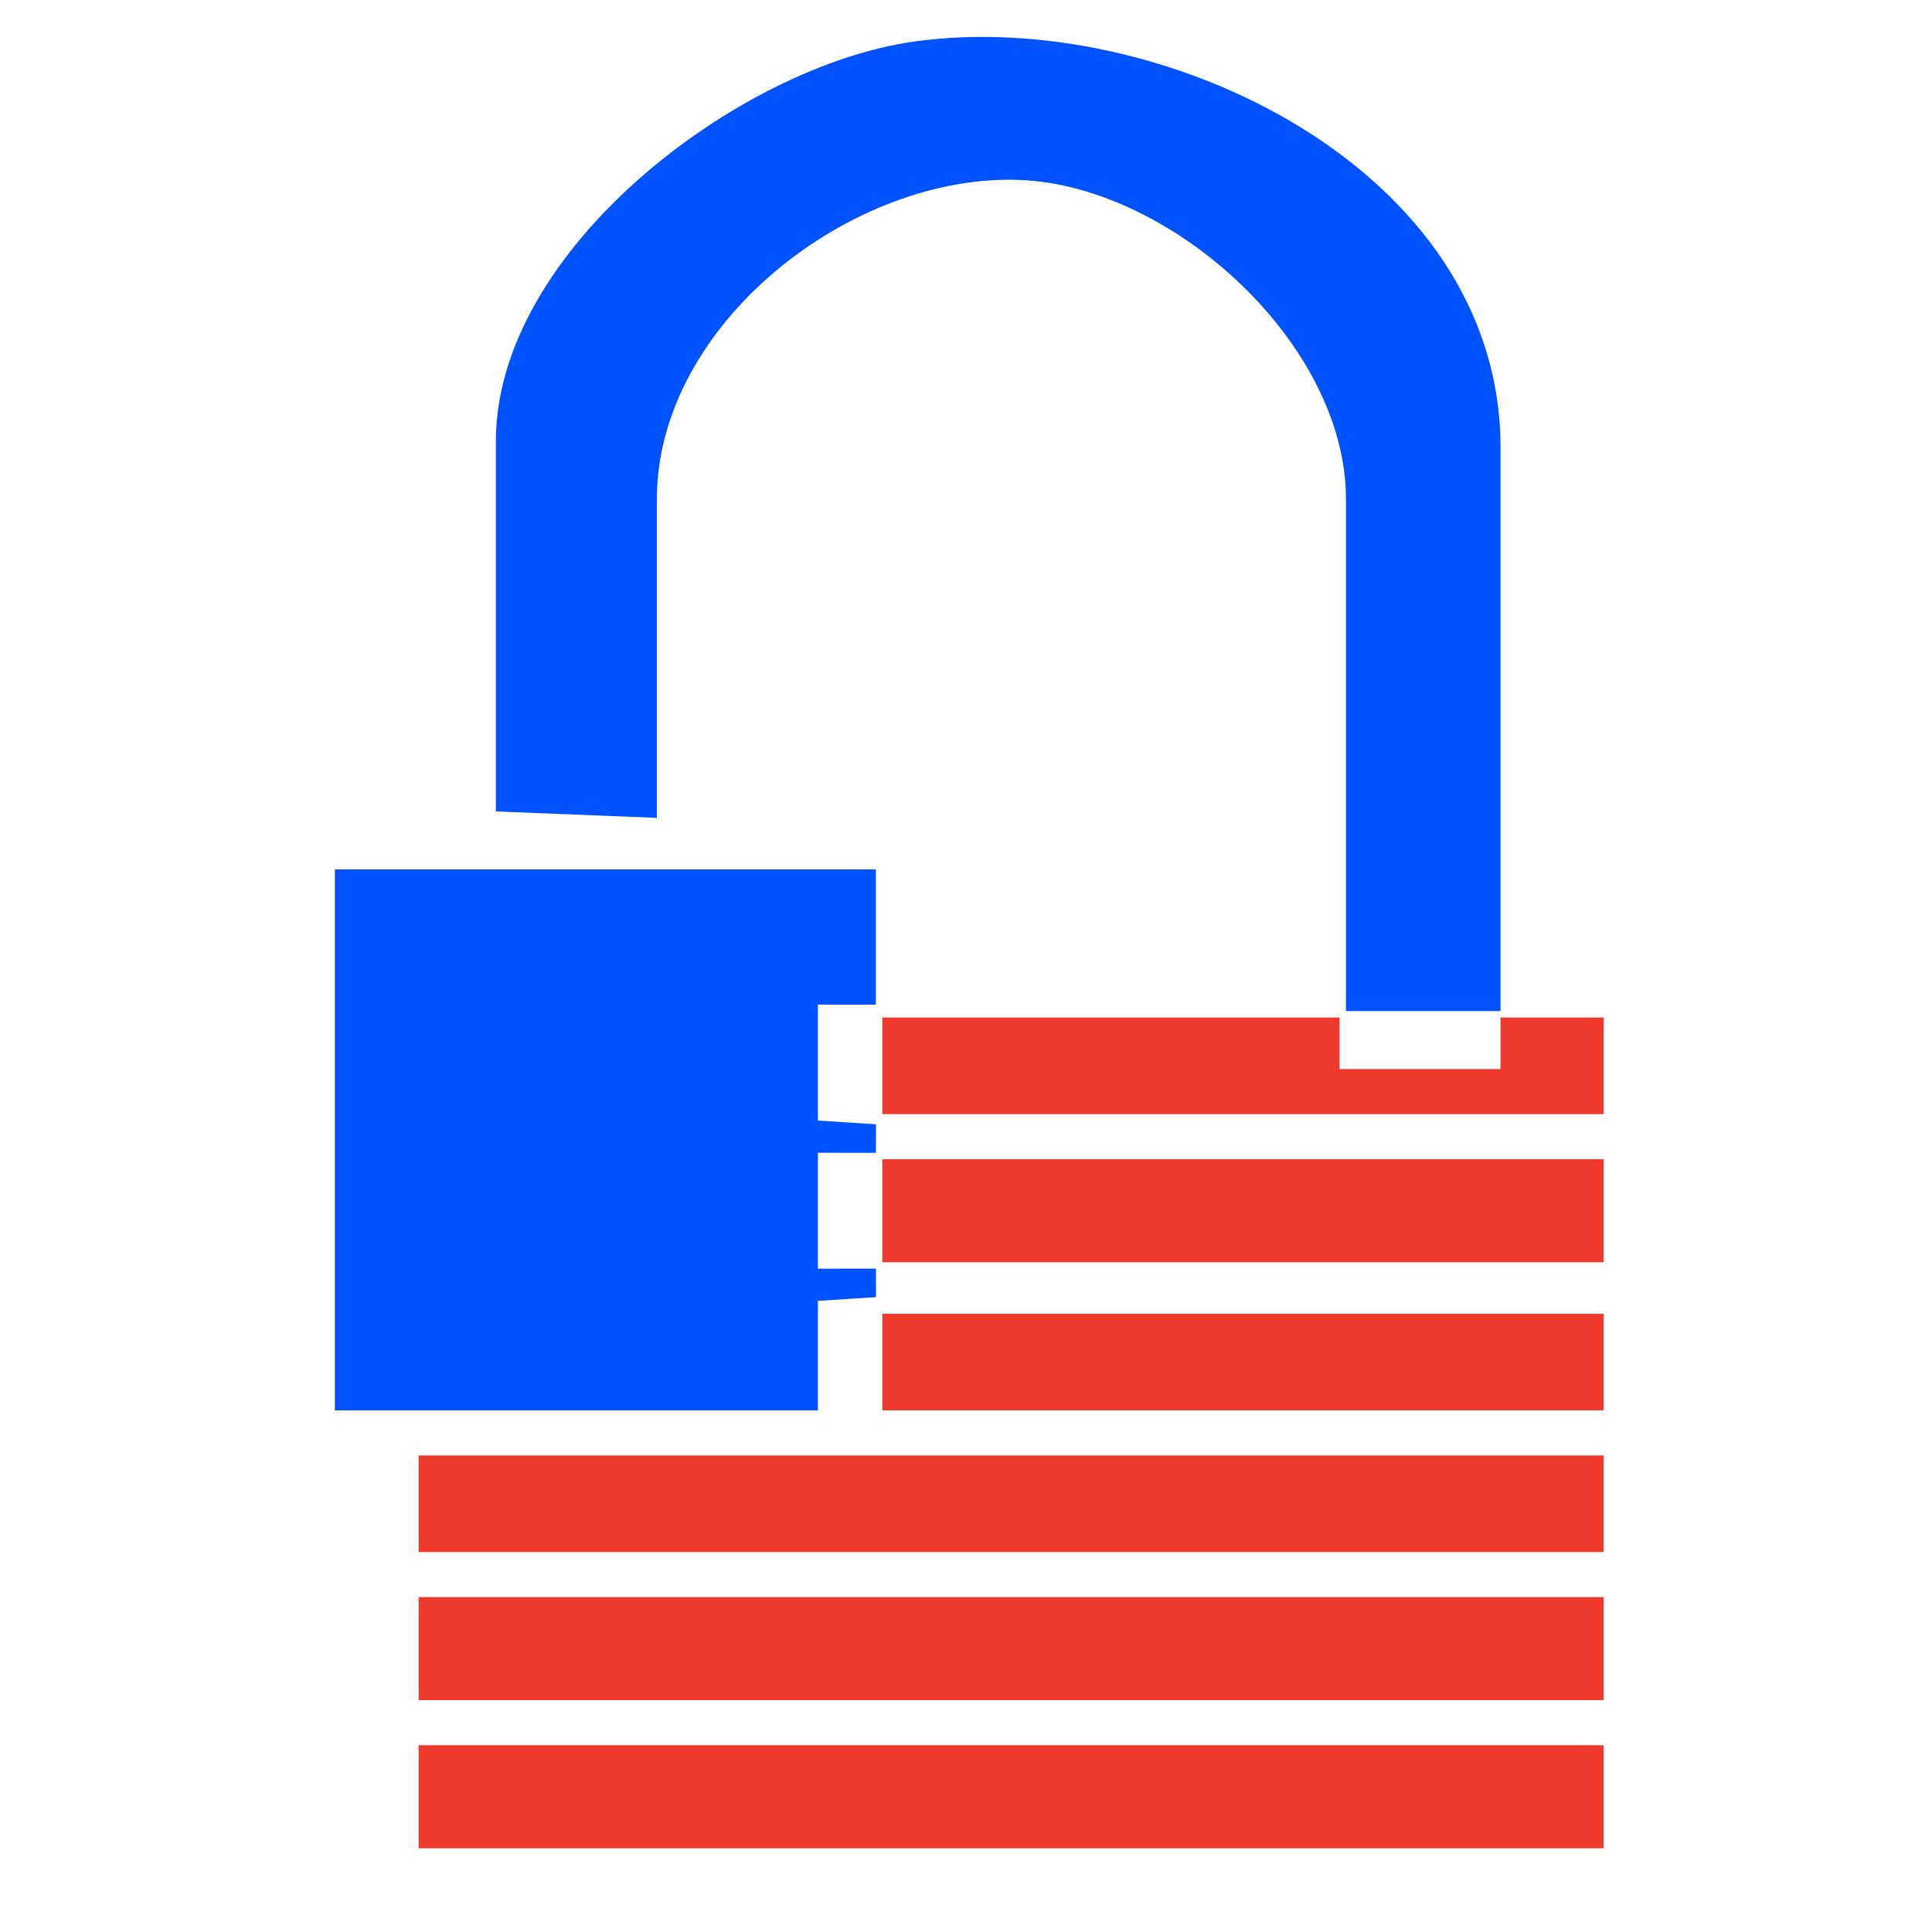
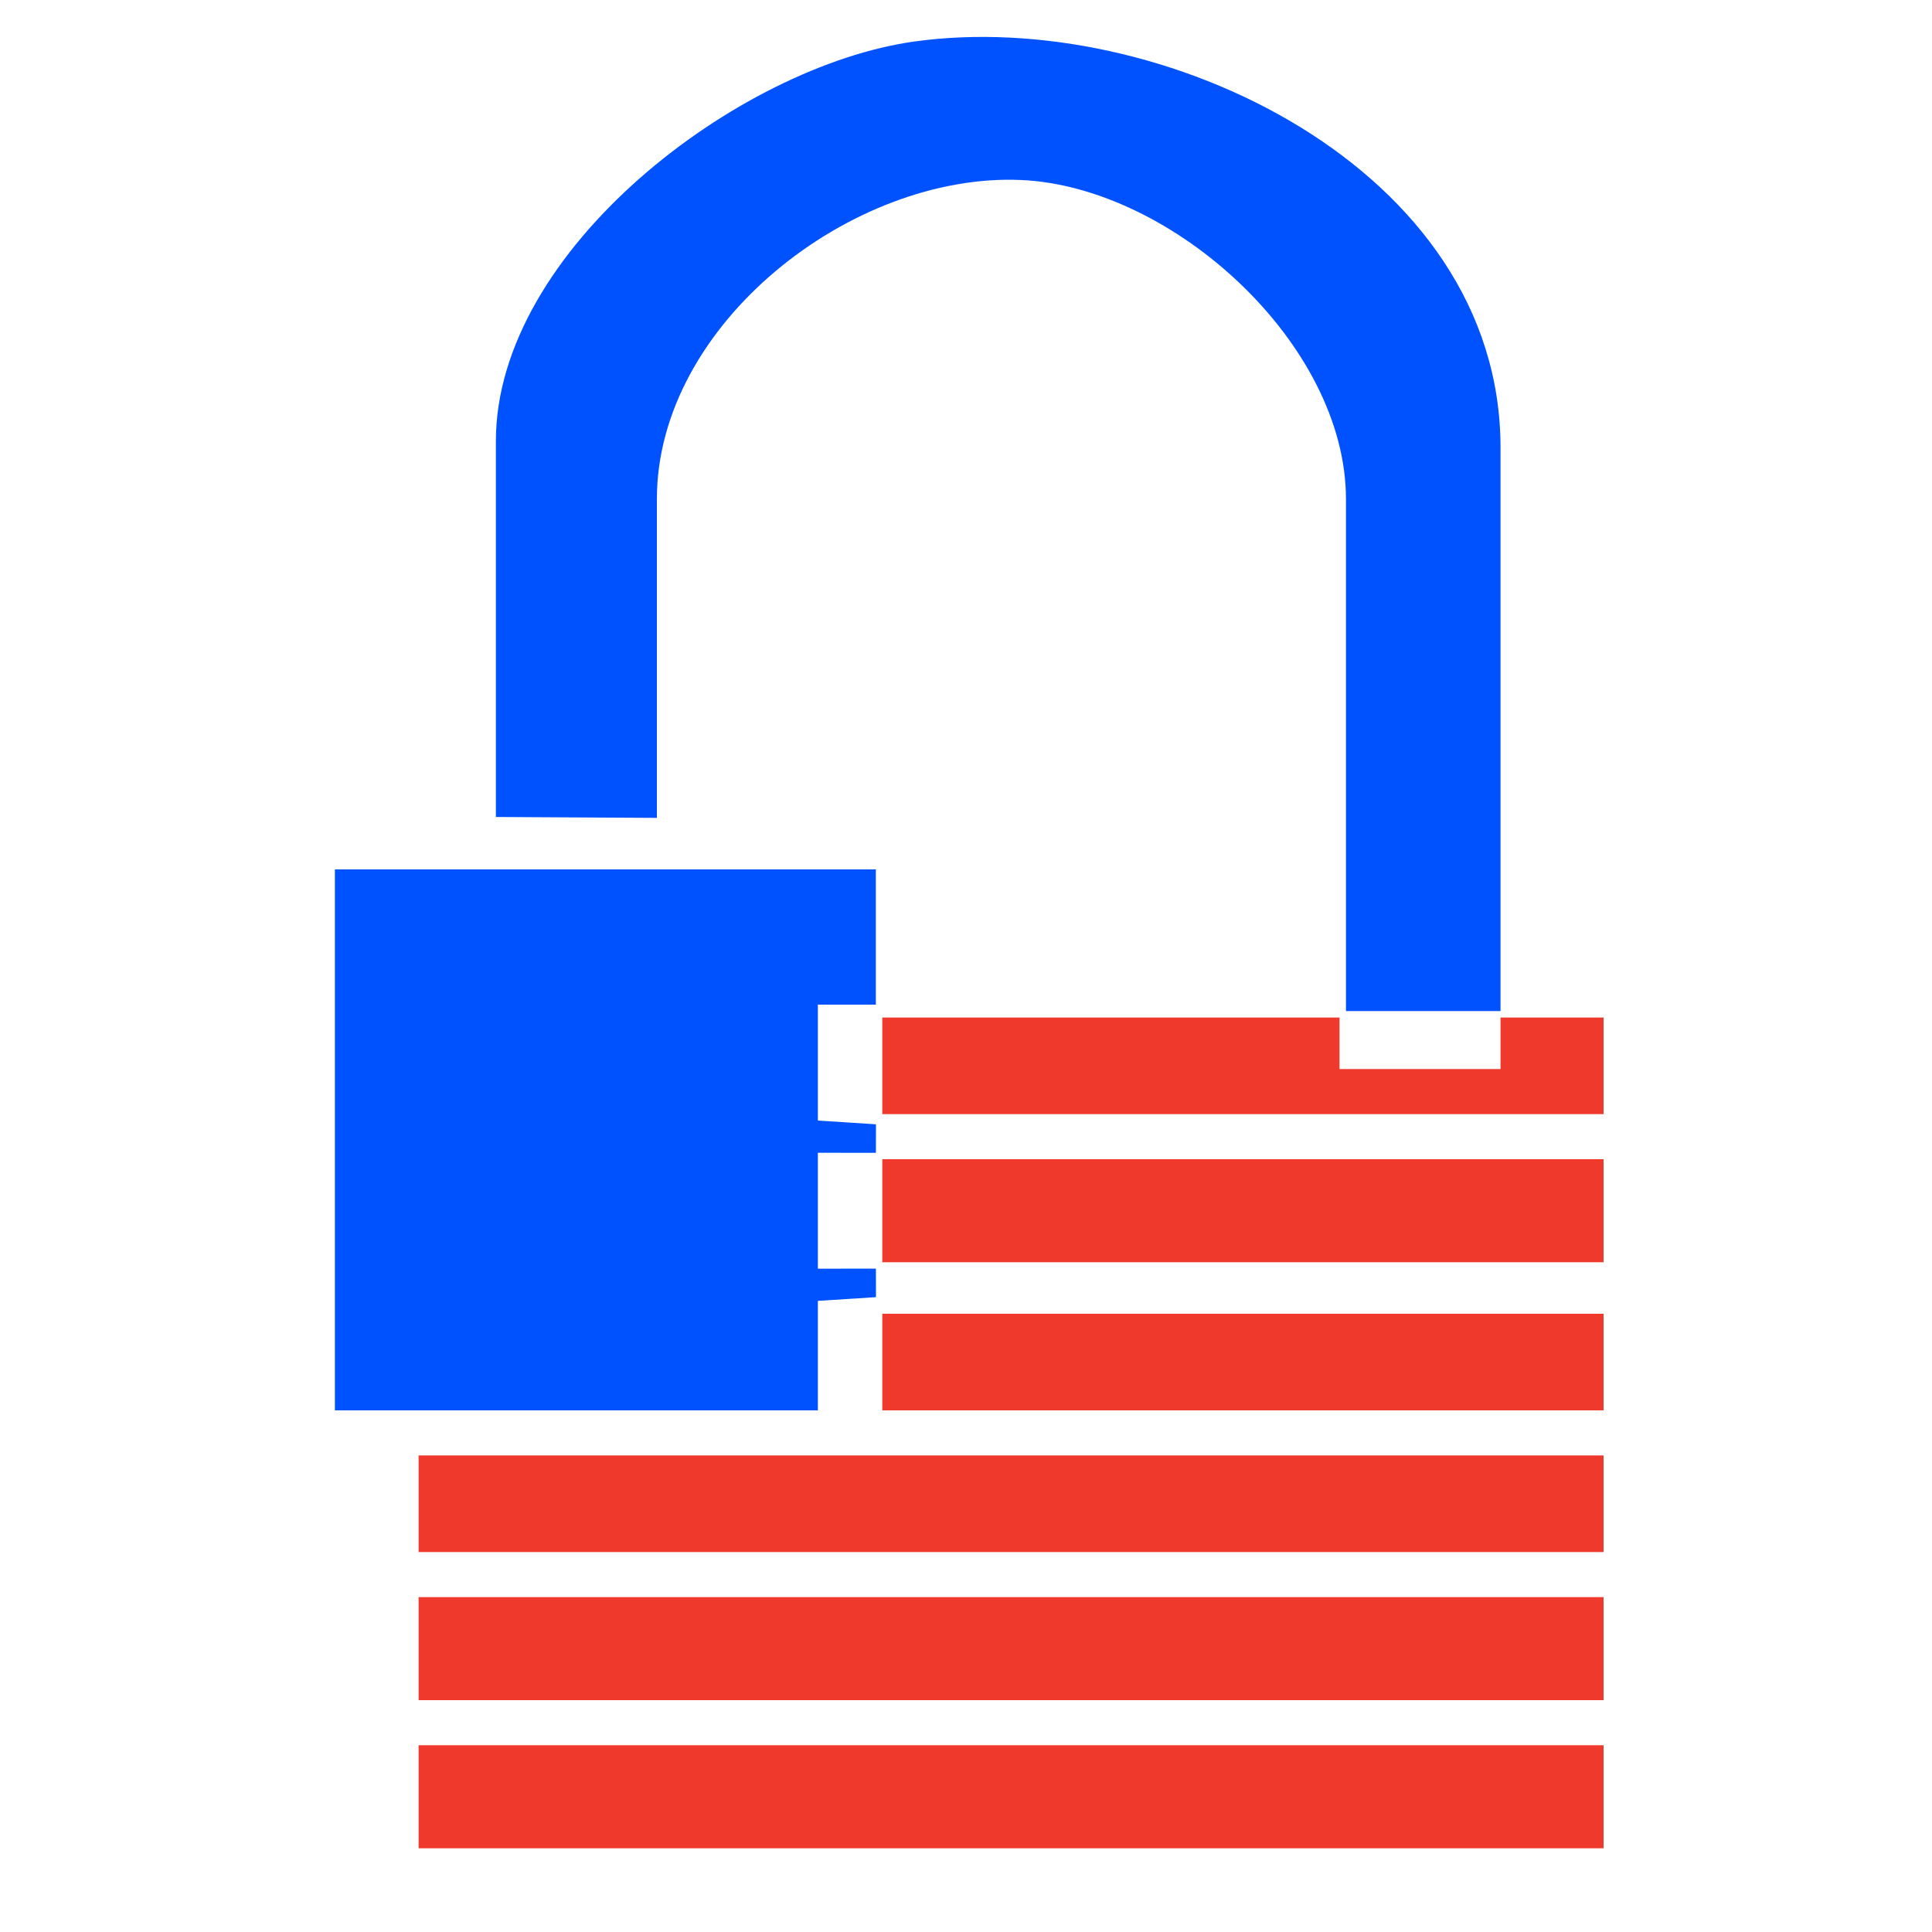
<svg xmlns="http://www.w3.org/2000/svg" id="Layer_1" version="1.1" viewBox="0 0 300 300">
  <defs>
    <style>
      .st0 {
        fill: #ee392c;
      }

      .st1 {
        fill: #0052ff;
      }
    </style>
  </defs>
-   <path class="st1" d="M233,157h-24v-79.5c0-24.06-26.87-48.51-50.45-49.55-26.24-1.15-56.55,22.36-56.55,49.55v49.5l-25-1v-57.5c0-29.72,37.68-58.24,64.95-62.05,38.26-5.35,91.05,19.63,91.05,63.05v87.5Z" />
+   <path class="st1" d="M233,157h-24v-79.5c0-24.06-26.87-48.51-50.45-49.55-26.24-1.15-56.55,22.36-56.55,49.55v49.5l-25-.14v-58.36c0-29.72,37.68-58.24,64.95-62.05,38.26-5.35,91.05,19.63,91.05,63.05v87.5Z" />
  <polygon class="st1" points="136 135 136 156 127 156 127 174 136.02 174.58 136.01 179.01 127 179 127 197 136.01 196.99 136.02 201.42 127 202 127 219 52 219 52 135 136 135" />
  <rect class="st0" x="65" y="248" width="184" height="16" />
  <rect class="st0" x="65" y="271" width="184" height="16" />
  <rect class="st0" x="65" y="226" width="184" height="15" />
  <rect class="st0" x="137" y="180" width="112" height="16" />
  <rect class="st0" x="137" y="204" width="112" height="15" />
  <polygon class="st0" points="208 158 208 166 233 166 233 158 249 158 249 173 137 173 137 158 208 158" />
</svg>
